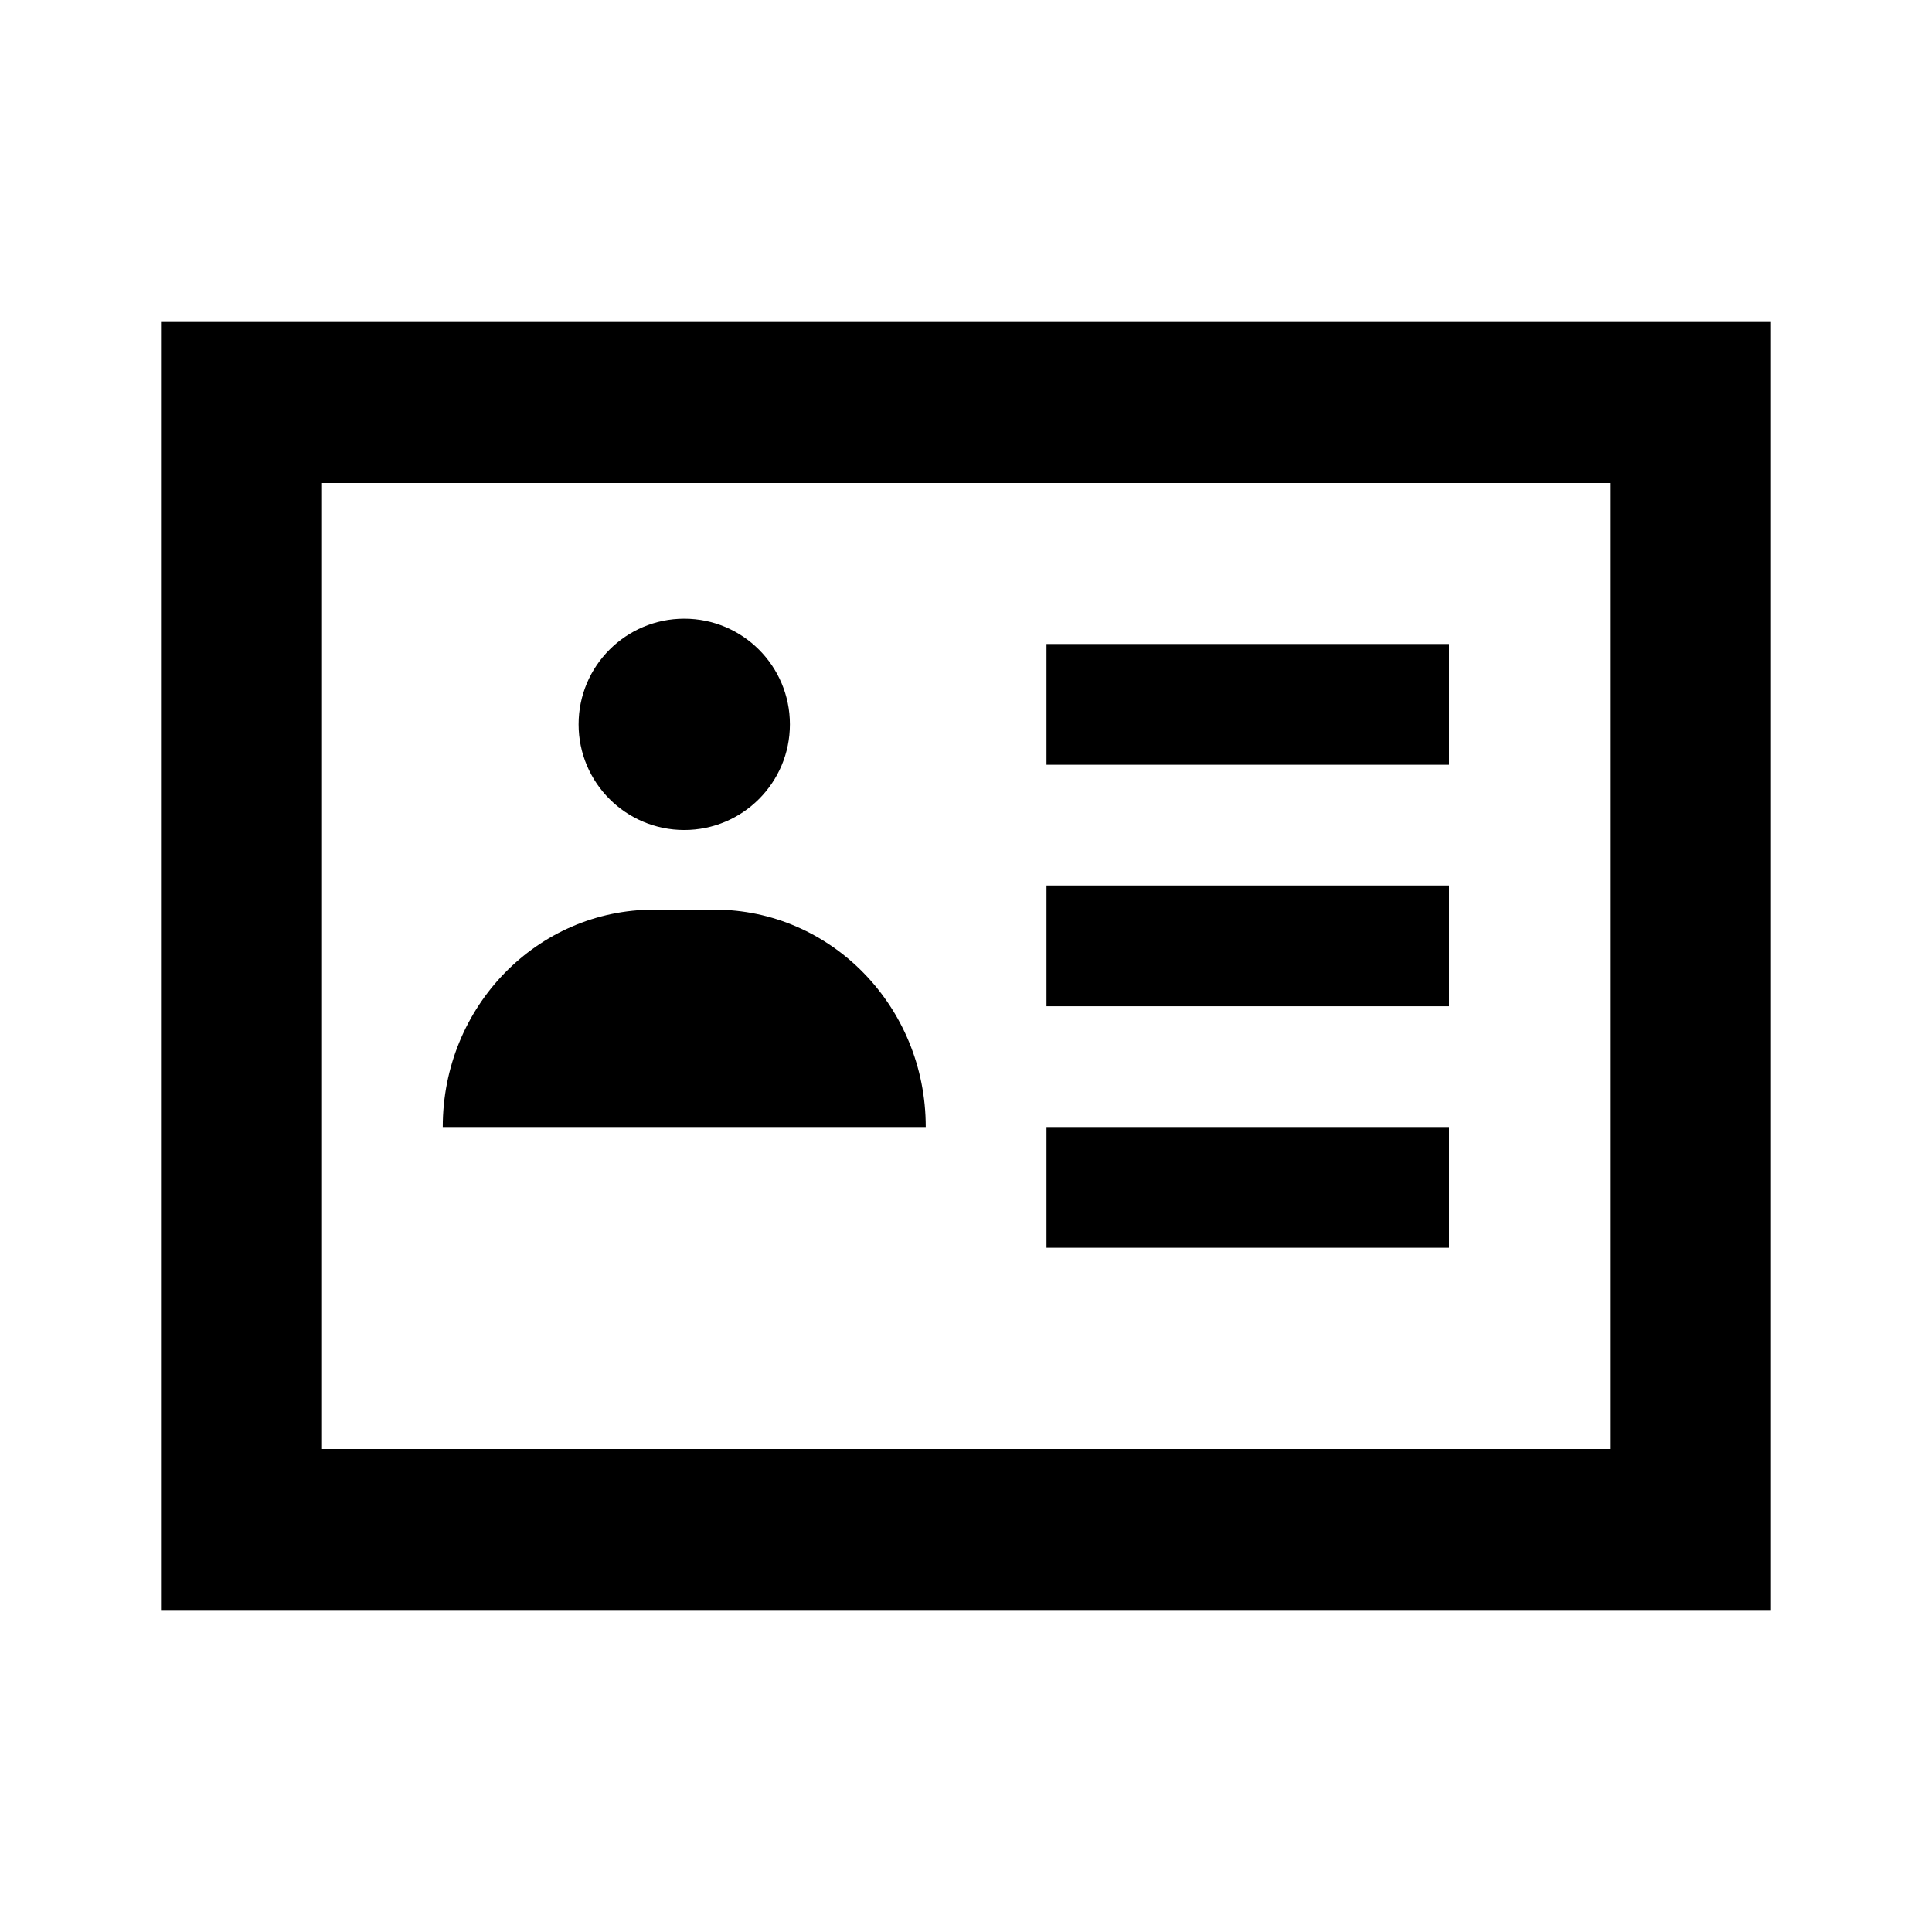
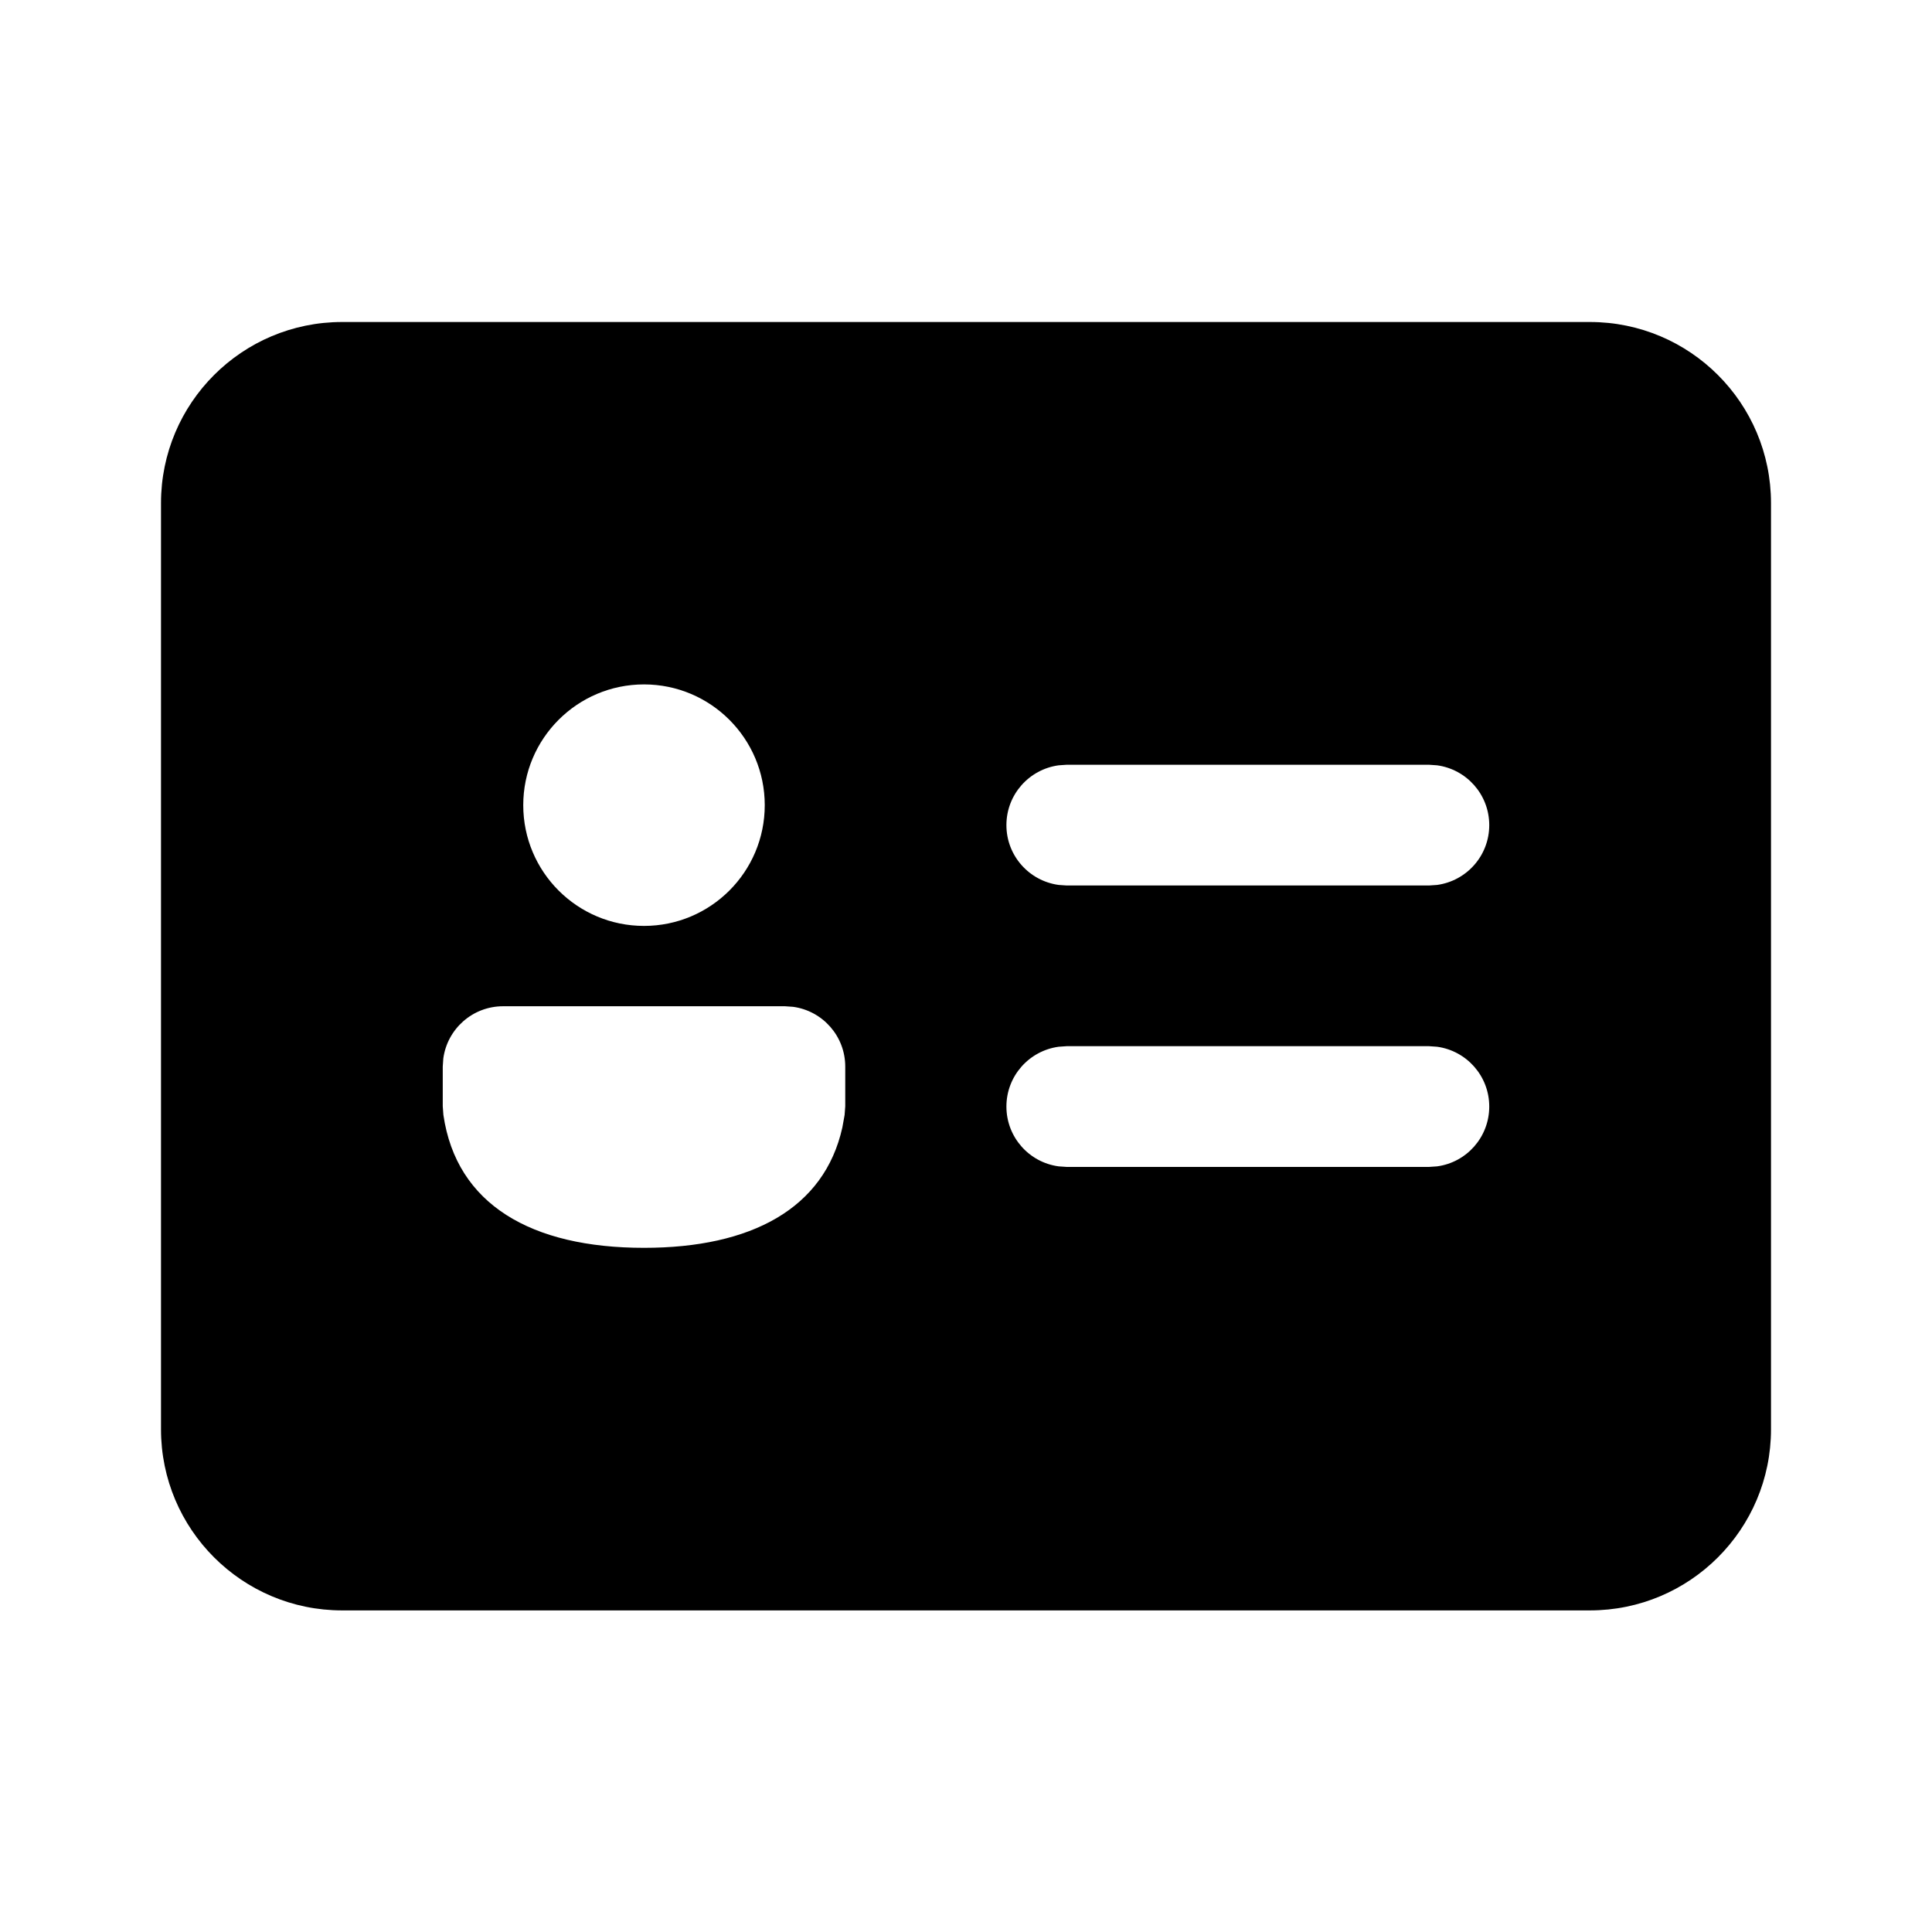
- <svg xmlns="http://www.w3.org/2000/svg" viewBox="0 0 512 512" version="1.1">
-   <g id="Page-1" stroke="none" stroke-width="1" fill="none" fill-rule="evenodd">
-     <g id="icon" fill="currentColor" transform="translate(42.66667, 85.33333)">
-       <path d="M426.667,1.42108547e-14 L426.667,341.333 L3.55271368e-14,341.333 L3.55271368e-14,1.42108547e-14 L426.667,1.42108547e-14 Z M384,42.667 L42.667,42.667 L42.667,298.667 L384,298.667 L384,42.667 Z M341.333,213.333 L341.333,245.333 L234.667,245.333 L234.667,213.333 L341.333,213.333 Z M146.667,155.733 C177.493,155.733 202.667,181.333 202.667,213.333 L74.667,213.333 C74.667,181.333 99.739,155.733 130.667,155.733 L146.667,155.733 Z M341.333,149.333 L341.333,181.333 L234.667,181.333 L234.667,149.333 L341.333,149.333 Z M138.667,78.626 C154.131,78.626 166.667,91.162 166.667,106.626 C166.667,122.09 154.131,134.626 138.667,134.626 C123.203,134.626 110.667,122.09 110.667,106.626 C110.667,91.162 123.203,78.626 138.667,78.626 Z M341.333,85.333 L341.333,117.333 L234.667,117.333 L234.667,85.333 L341.333,85.333 Z" id="Combined-Shape">
+ <svg xmlns="http://www.w3.org/2000/svg" width="800px" height="800px" viewBox="0 0 24 24" version="1.1">
+   <g id="🔍-Product-Icons" stroke="none" stroke-width="1" fill="none" fill-rule="evenodd">
+     <g id="ic_fluent_contact_card_24_filled" fill="currentColor" fill-rule="nonzero">
+       <path d="M19.75,4 C20.993,4 22,5.007 22,6.25 L22,17.755 C22,18.997 20.993,20.005 19.75,20.005 L4.25,20.005 C3.007,20.005 2,18.997 2,17.755 L2,6.25 C2,5.007 3.007,4 4.25,4 L19.75,4 Z M9.75,12.5 L6.25,12.5 C5.87,12.5 5.557,12.782 5.507,13.148 L5.5,13.25 L5.5,13.742 L5.508,13.85 C5.67,14.964 6.602,15.501 8,15.501 C9.331,15.501 10.24,15.014 10.464,14.006 L10.492,13.851 L10.5,13.743 L10.5,13.25 C10.5,12.87 10.218,12.557 9.852,12.507 L9.75,12.5 Z M17.75,12.996 L13.252,12.996 L13.151,13.003 C12.784,13.053 12.502,13.366 12.502,13.746 C12.502,14.126 12.784,14.44 13.151,14.489 L13.252,14.496 L17.75,14.496 L17.852,14.489 C18.218,14.44 18.5,14.126 18.5,13.746 C18.5,13.366 18.218,13.053 17.852,13.003 L17.75,12.996 Z M8,8.502 C7.172,8.502 6.5,9.174 6.5,10.002 C6.5,10.831 7.172,11.502 8,11.502 C8.828,11.502 9.5,10.831 9.5,10.002 C9.5,9.174 8.828,8.502 8,8.502 Z M17.75,9.5 L13.252,9.5 L13.151,9.507 C12.784,9.557 12.502,9.87 12.502,10.25 C12.502,10.63 12.784,10.943 13.151,10.993 L13.252,11 L17.75,11 L17.852,10.993 C18.218,10.943 18.5,10.63 18.5,10.25 C18.5,9.87 18.218,9.557 17.852,9.507 L17.75,9.5 Z" id="🎨-Color">

</path>
    </g>
  </g>
</svg>
